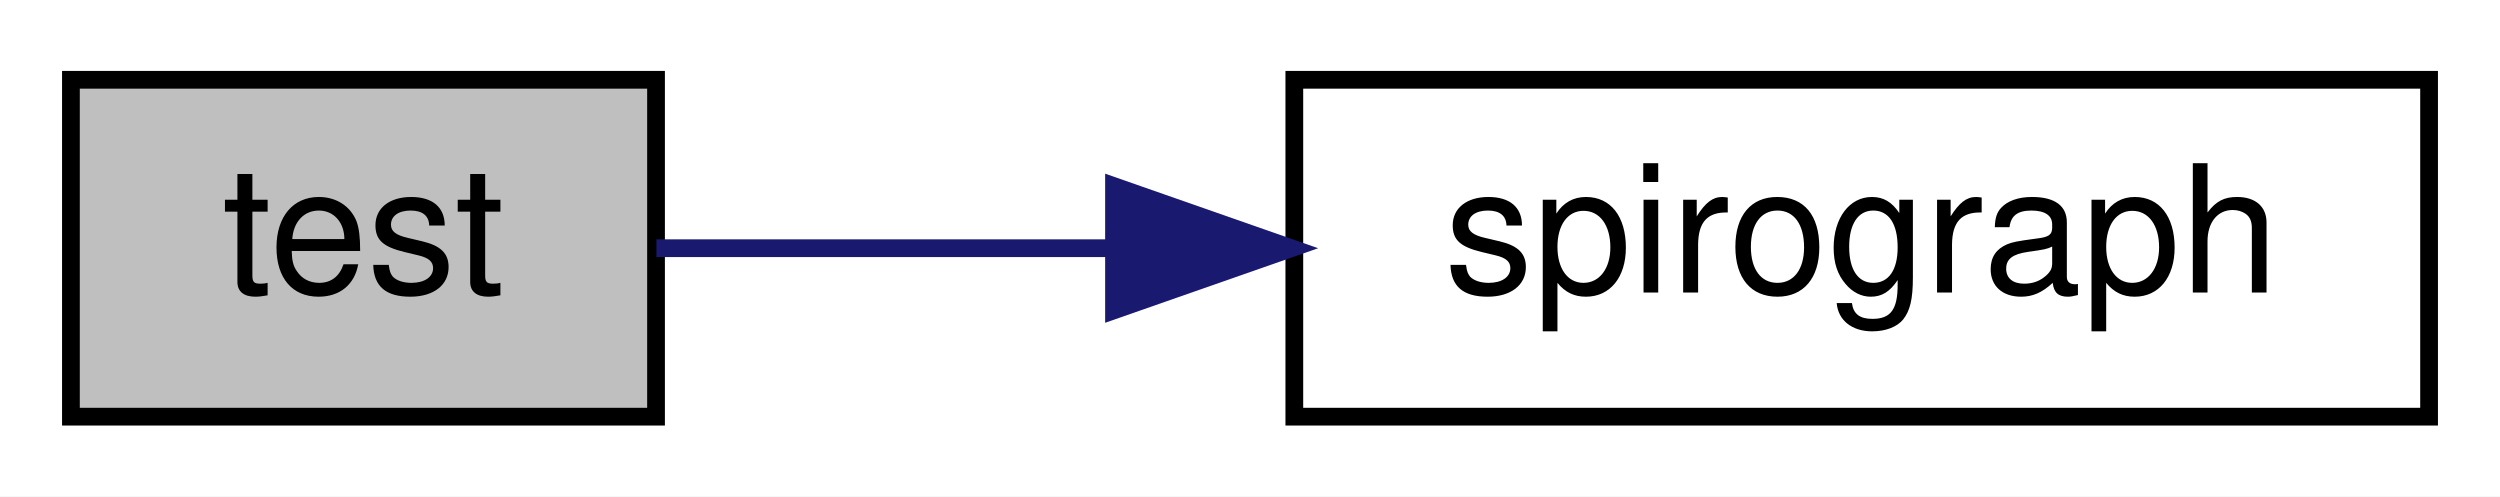
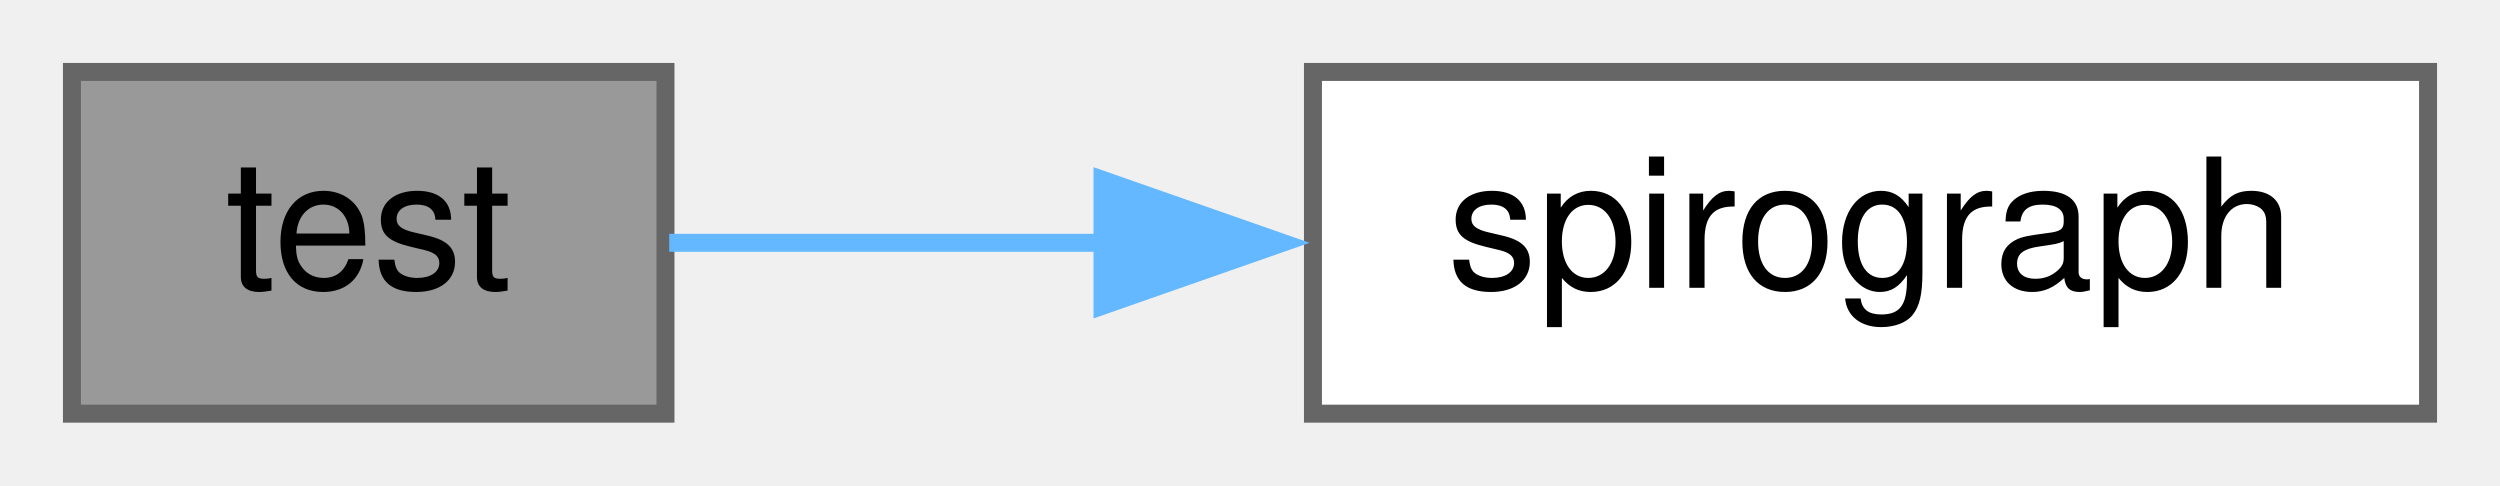
- <svg xmlns="http://www.w3.org/2000/svg" xmlns:xlink="http://www.w3.org/1999/xlink" width="141pt" height="28pt" viewBox="0.00 0.00 141.00 28.00">
-   <g id="graph0" class="graph" transform="scale(1 1) rotate(0) translate(4 24)">
-     <polygon fill="white" stroke="transparent" points="-4,4 -4,-24 137,-24 137,4 -4,4" />
+ <svg xmlns="http://www.w3.org/2000/svg" xmlns:xlink="http://www.w3.org/1999/xlink" width="139pt" height="27pt" viewBox="0.00 0.00 139.00 27.00">
+   <g id="graph0" class="graph" transform="scale(1 1) rotate(0) translate(4 23)">
    <g id="node1" class="node">
      <g id="a_node1">
        <a xlink:title="Test function to save resulting points to a CSV file.">
-           <polygon fill="#bfbfbf" stroke="black" points="0,-0.5 0,-19.5 33,-19.5 33,-0.5 0,-0.5" />
-           <text text-anchor="middle" x="16.5" y="-7.5" font-family="Helvetica,sans-Serif" font-size="10.00">test</text>
+           <polygon fill="#999999" stroke="#666666" points="33,-19 0,-19 0,0 33,0 33,-19" />
+           <text text-anchor="middle" x="16.5" y="-7" font-family="Helvetica,sans-Serif" font-size="10.00">test</text>
        </a>
      </g>
    </g>
    <g id="node2" class="node">
      <g id="a_node2">
        <a xlink:href="../../d7/d98/spirograph_8c.html#a0daa148091ec953809fc172289f773d3" target="_top" xlink:title="Generate spirograph curve into arrays x and y such that the i^th point in 2D is represented by (x[i],...">
-           <polygon fill="white" stroke="black" points="69,-0.5 69,-19.5 133,-19.5 133,-0.5 69,-0.5" />
-           <text text-anchor="middle" x="101" y="-7.5" font-family="Helvetica,sans-Serif" font-size="10.00">spirograph</text>
+           <polygon fill="white" stroke="#666666" points="131,-19 69,-19 69,0 131,0 131,-19" />
+           <text text-anchor="middle" x="100" y="-7" font-family="Helvetica,sans-Serif" font-size="10.00">spirograph</text>
        </a>
      </g>
    </g>
    <g id="edge1" class="edge">
-       <path fill="none" stroke="midnightblue" d="M33.02,-10C40.34,-10 49.47,-10 58.61,-10" />
-       <polygon fill="midnightblue" stroke="midnightblue" points="58.83,-13.5 68.83,-10 58.83,-6.5 58.83,-13.5" />
+       <path fill="none" stroke="#63b8ff" d="M33.21,-9.5C40.23,-9.5 48.85,-9.5 57.52,-9.5" />
+       <polygon fill="#63b8ff" stroke="#63b8ff" points="57.3,-13 67.3,-9.5 57.3,-6 57.3,-13" />
    </g>
  </g>
</svg>
